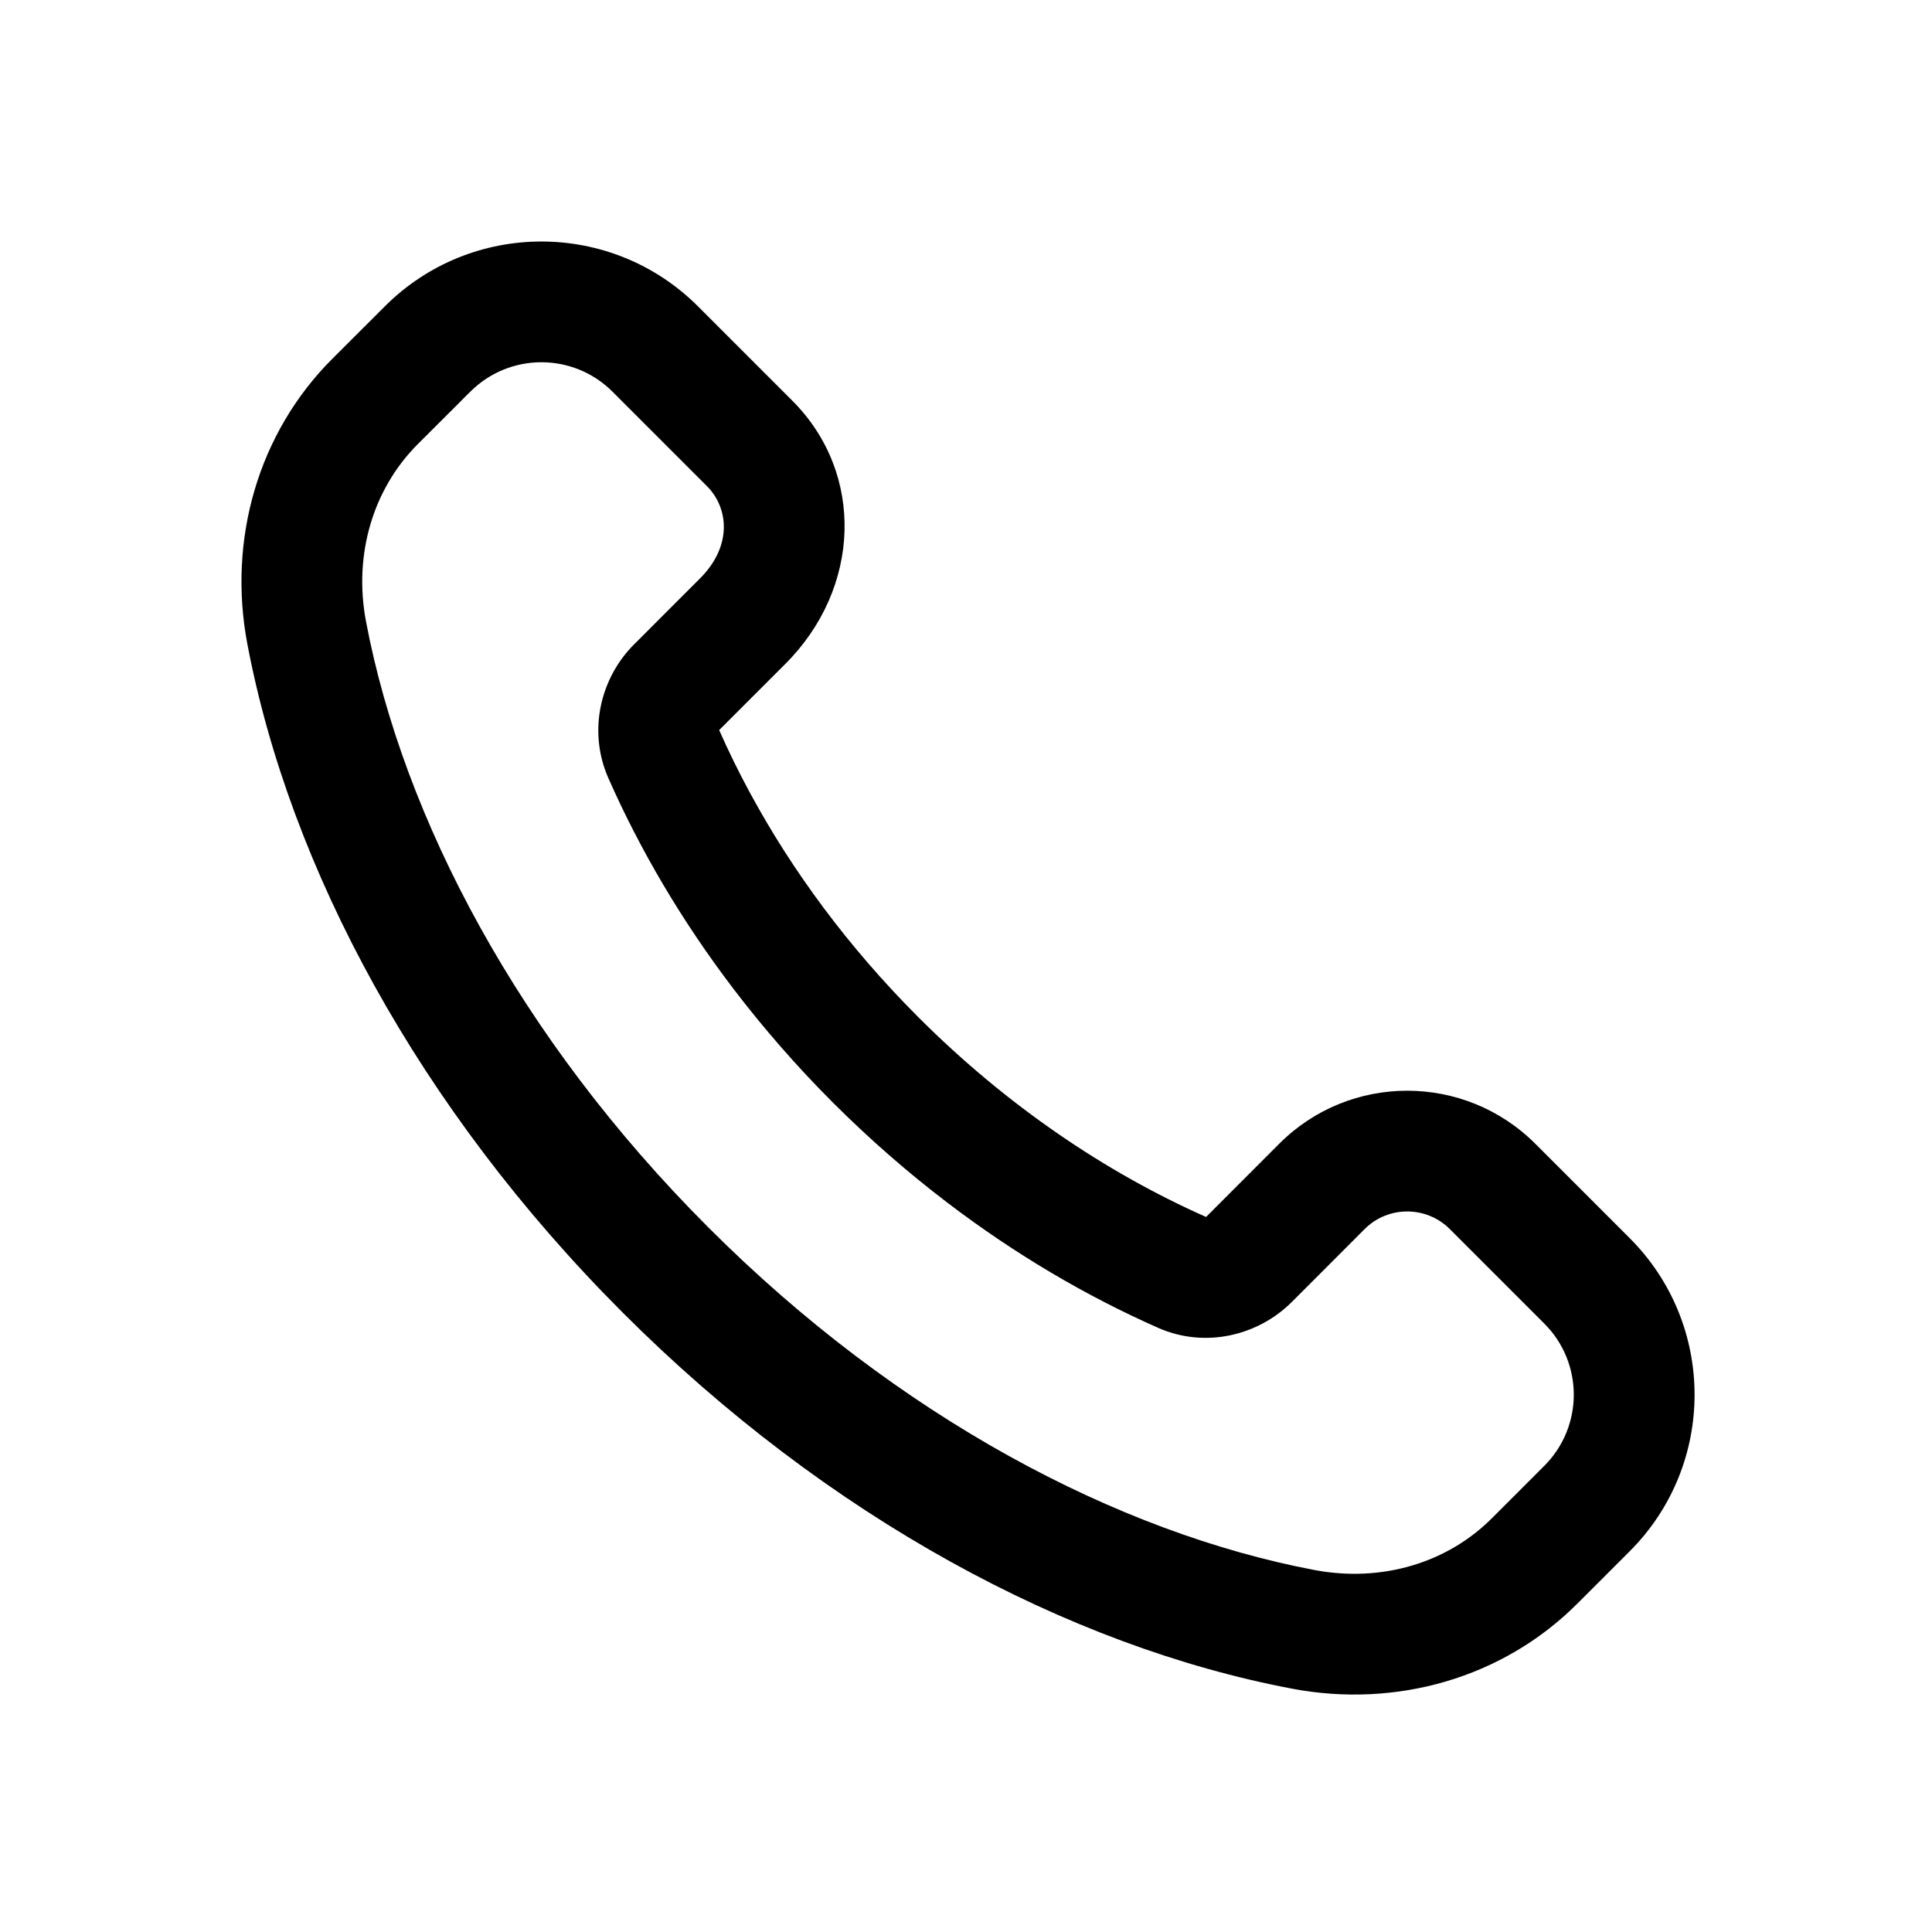
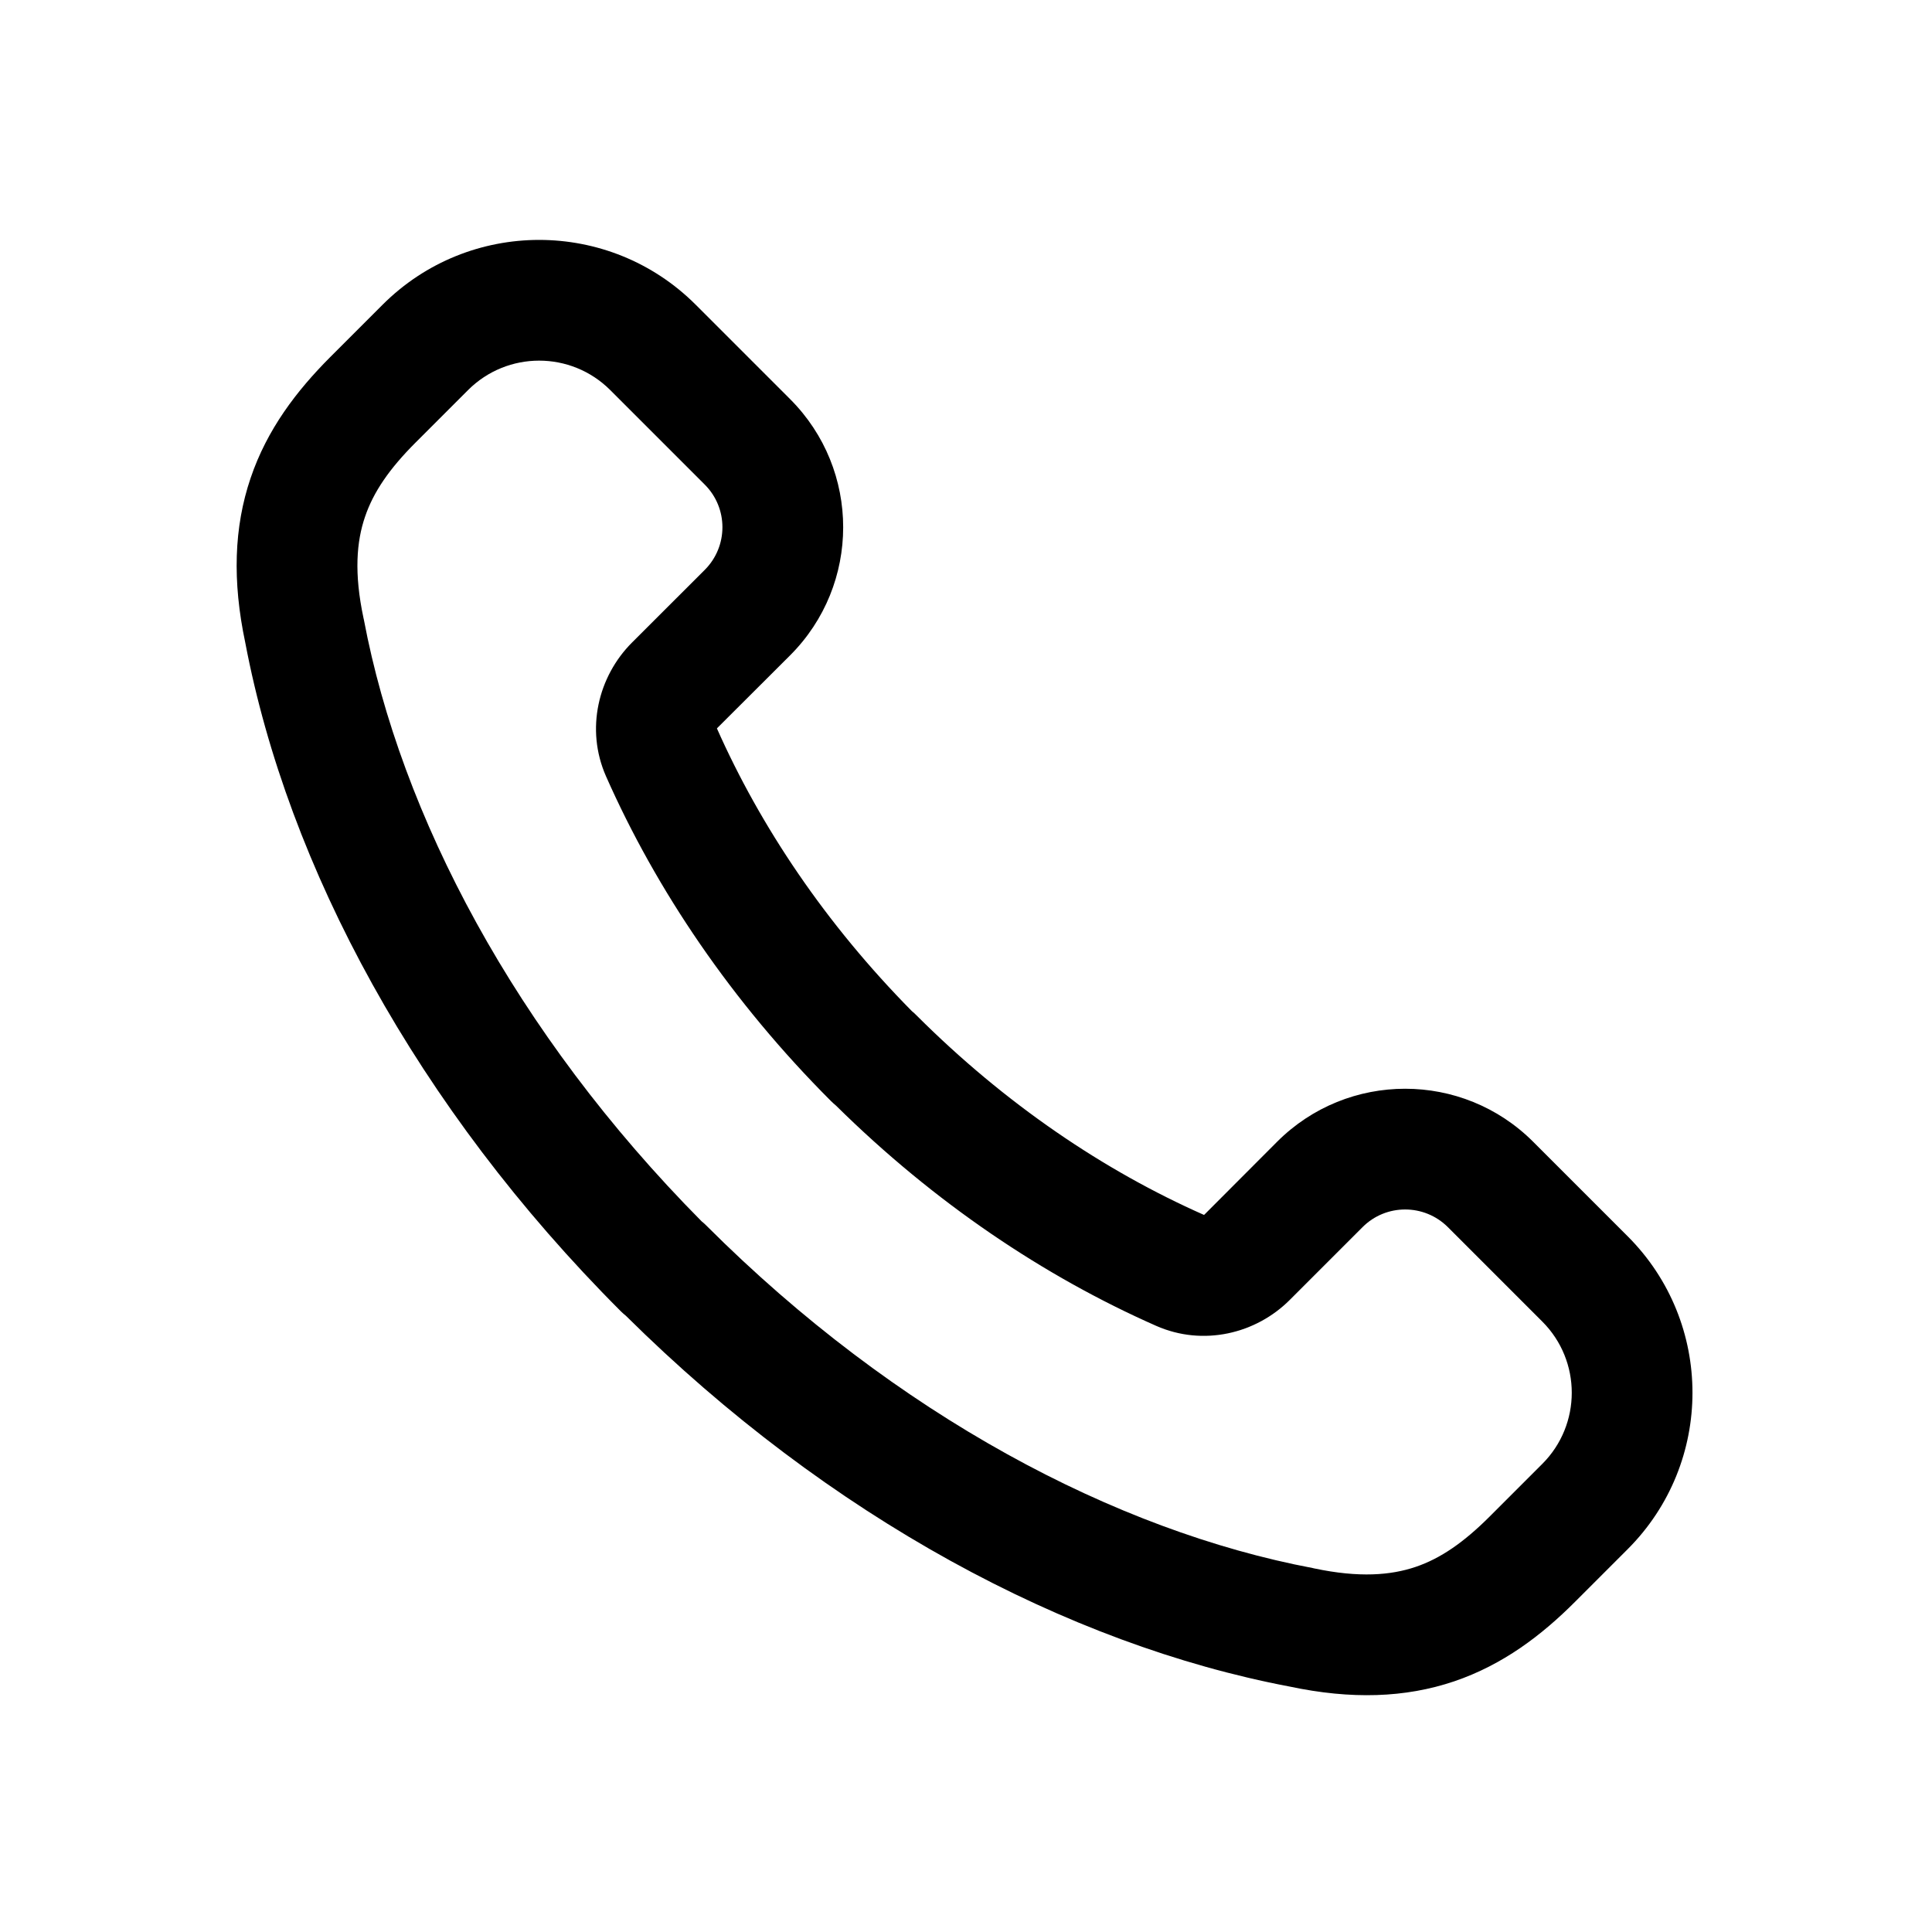
<svg xmlns="http://www.w3.org/2000/svg" width="24" height="24" viewBox="0 0 24 24" fill="none">
-   <path fill-rule="evenodd" clip-rule="evenodd" d="M8.67 3.805C7.596 2.732 5.855 2.732 4.781 3.805L4.129 4.456C3.202 5.383 2.829 6.707 3.072 7.996C3.598 10.777 5.2 13.77 7.74 16.31C10.28 18.85 13.273 20.452 16.054 20.978C17.343 21.221 18.667 20.848 19.594 19.921L20.245 19.27C21.319 18.196 21.319 16.455 20.245 15.381L19.072 14.208C18.193 13.33 16.768 13.329 15.89 14.209L14.987 15.113C14.985 15.114 14.983 15.116 14.981 15.117C13.743 14.568 12.513 13.74 11.411 12.639C10.54 11.768 9.841 10.819 9.316 9.848C9.176 9.59 9.049 9.33 8.934 9.07C8.935 9.068 8.937 9.066 8.939 9.064L9.246 8.757L9.758 8.245C10.694 7.308 10.748 5.884 9.843 4.978L8.67 3.805ZM7.609 4.866C7.121 4.378 6.33 4.378 5.842 4.866L5.787 4.92L5.691 5.017L5.19 5.517C4.635 6.072 4.39 6.886 4.546 7.717C5.009 10.162 6.443 12.892 8.801 15.249C11.158 17.607 13.888 19.041 16.332 19.504C17.164 19.66 17.978 19.416 18.533 18.86L19.184 18.209C19.672 17.721 19.672 16.93 19.184 16.442L18.011 15.269C17.718 14.976 17.243 14.976 16.951 15.269L16.41 15.811L16.048 16.173C15.629 16.592 14.972 16.753 14.387 16.495C13.493 16.1 12.61 15.581 11.77 14.941C11.28 14.568 10.805 14.154 10.35 13.7C9.895 13.245 9.48 12.768 9.106 12.277C8.468 11.438 7.95 10.557 7.556 9.663L7.555 9.661C7.301 9.079 7.457 8.424 7.878 8.003L7.909 7.973L8.24 7.641L8.697 7.184C9.102 6.779 9.049 6.306 8.782 6.039L7.609 4.866Z" fill="black" />
+   <path fill-rule="evenodd" clip-rule="evenodd" d="M7.775 16.345C7.754 16.328 7.733 16.31 7.713 16.29C5.176 13.752 3.575 10.763 3.047 7.984C2.885 7.219 2.906 6.549 3.113 5.939C3.318 5.333 3.685 4.854 4.102 4.436L4.753 3.785C5.827 2.712 7.568 2.712 8.642 3.785L9.815 4.958C10.694 5.837 10.694 7.262 9.815 8.141L8.911 9.043C8.909 9.045 8.907 9.047 8.906 9.049C9.446 10.266 10.254 11.473 11.328 12.561C11.348 12.577 11.368 12.595 11.386 12.614C12.489 13.716 13.717 14.544 14.956 15.092C14.958 15.091 14.96 15.09 14.962 15.088L15.864 14.184C16.742 13.305 18.168 13.305 19.046 14.184L20.219 15.357C21.293 16.43 21.293 18.171 20.219 19.245L19.568 19.896C19.151 20.314 18.671 20.68 18.065 20.886C17.456 21.092 16.786 21.113 16.02 20.951C13.263 20.428 10.3 18.848 7.775 16.345ZM5.814 4.846C6.302 4.358 7.093 4.358 7.581 4.846L8.754 6.019C9.048 6.312 9.047 6.787 8.755 7.079L7.851 7.982C7.431 8.402 7.27 9.058 7.528 9.643C8.154 11.058 9.09 12.445 10.324 13.679C10.344 13.699 10.365 13.717 10.386 13.735C11.605 14.939 12.969 15.855 14.362 16.47C14.947 16.728 15.603 16.568 16.022 16.148L16.926 15.244C17.217 14.952 17.692 14.951 17.986 15.244L19.159 16.417C19.647 16.905 19.647 17.697 19.159 18.185L18.508 18.836C18.184 19.16 17.895 19.36 17.584 19.465C17.279 19.568 16.887 19.602 16.324 19.483L16.307 19.479C13.863 19.017 11.133 17.582 8.775 15.225C8.756 15.206 8.737 15.188 8.716 15.172C6.393 12.827 4.978 10.122 4.52 7.697L4.516 7.68C4.396 7.117 4.43 6.726 4.534 6.421C4.639 6.11 4.839 5.821 5.163 5.497L5.814 4.846Z" fill="black" />
</svg>
